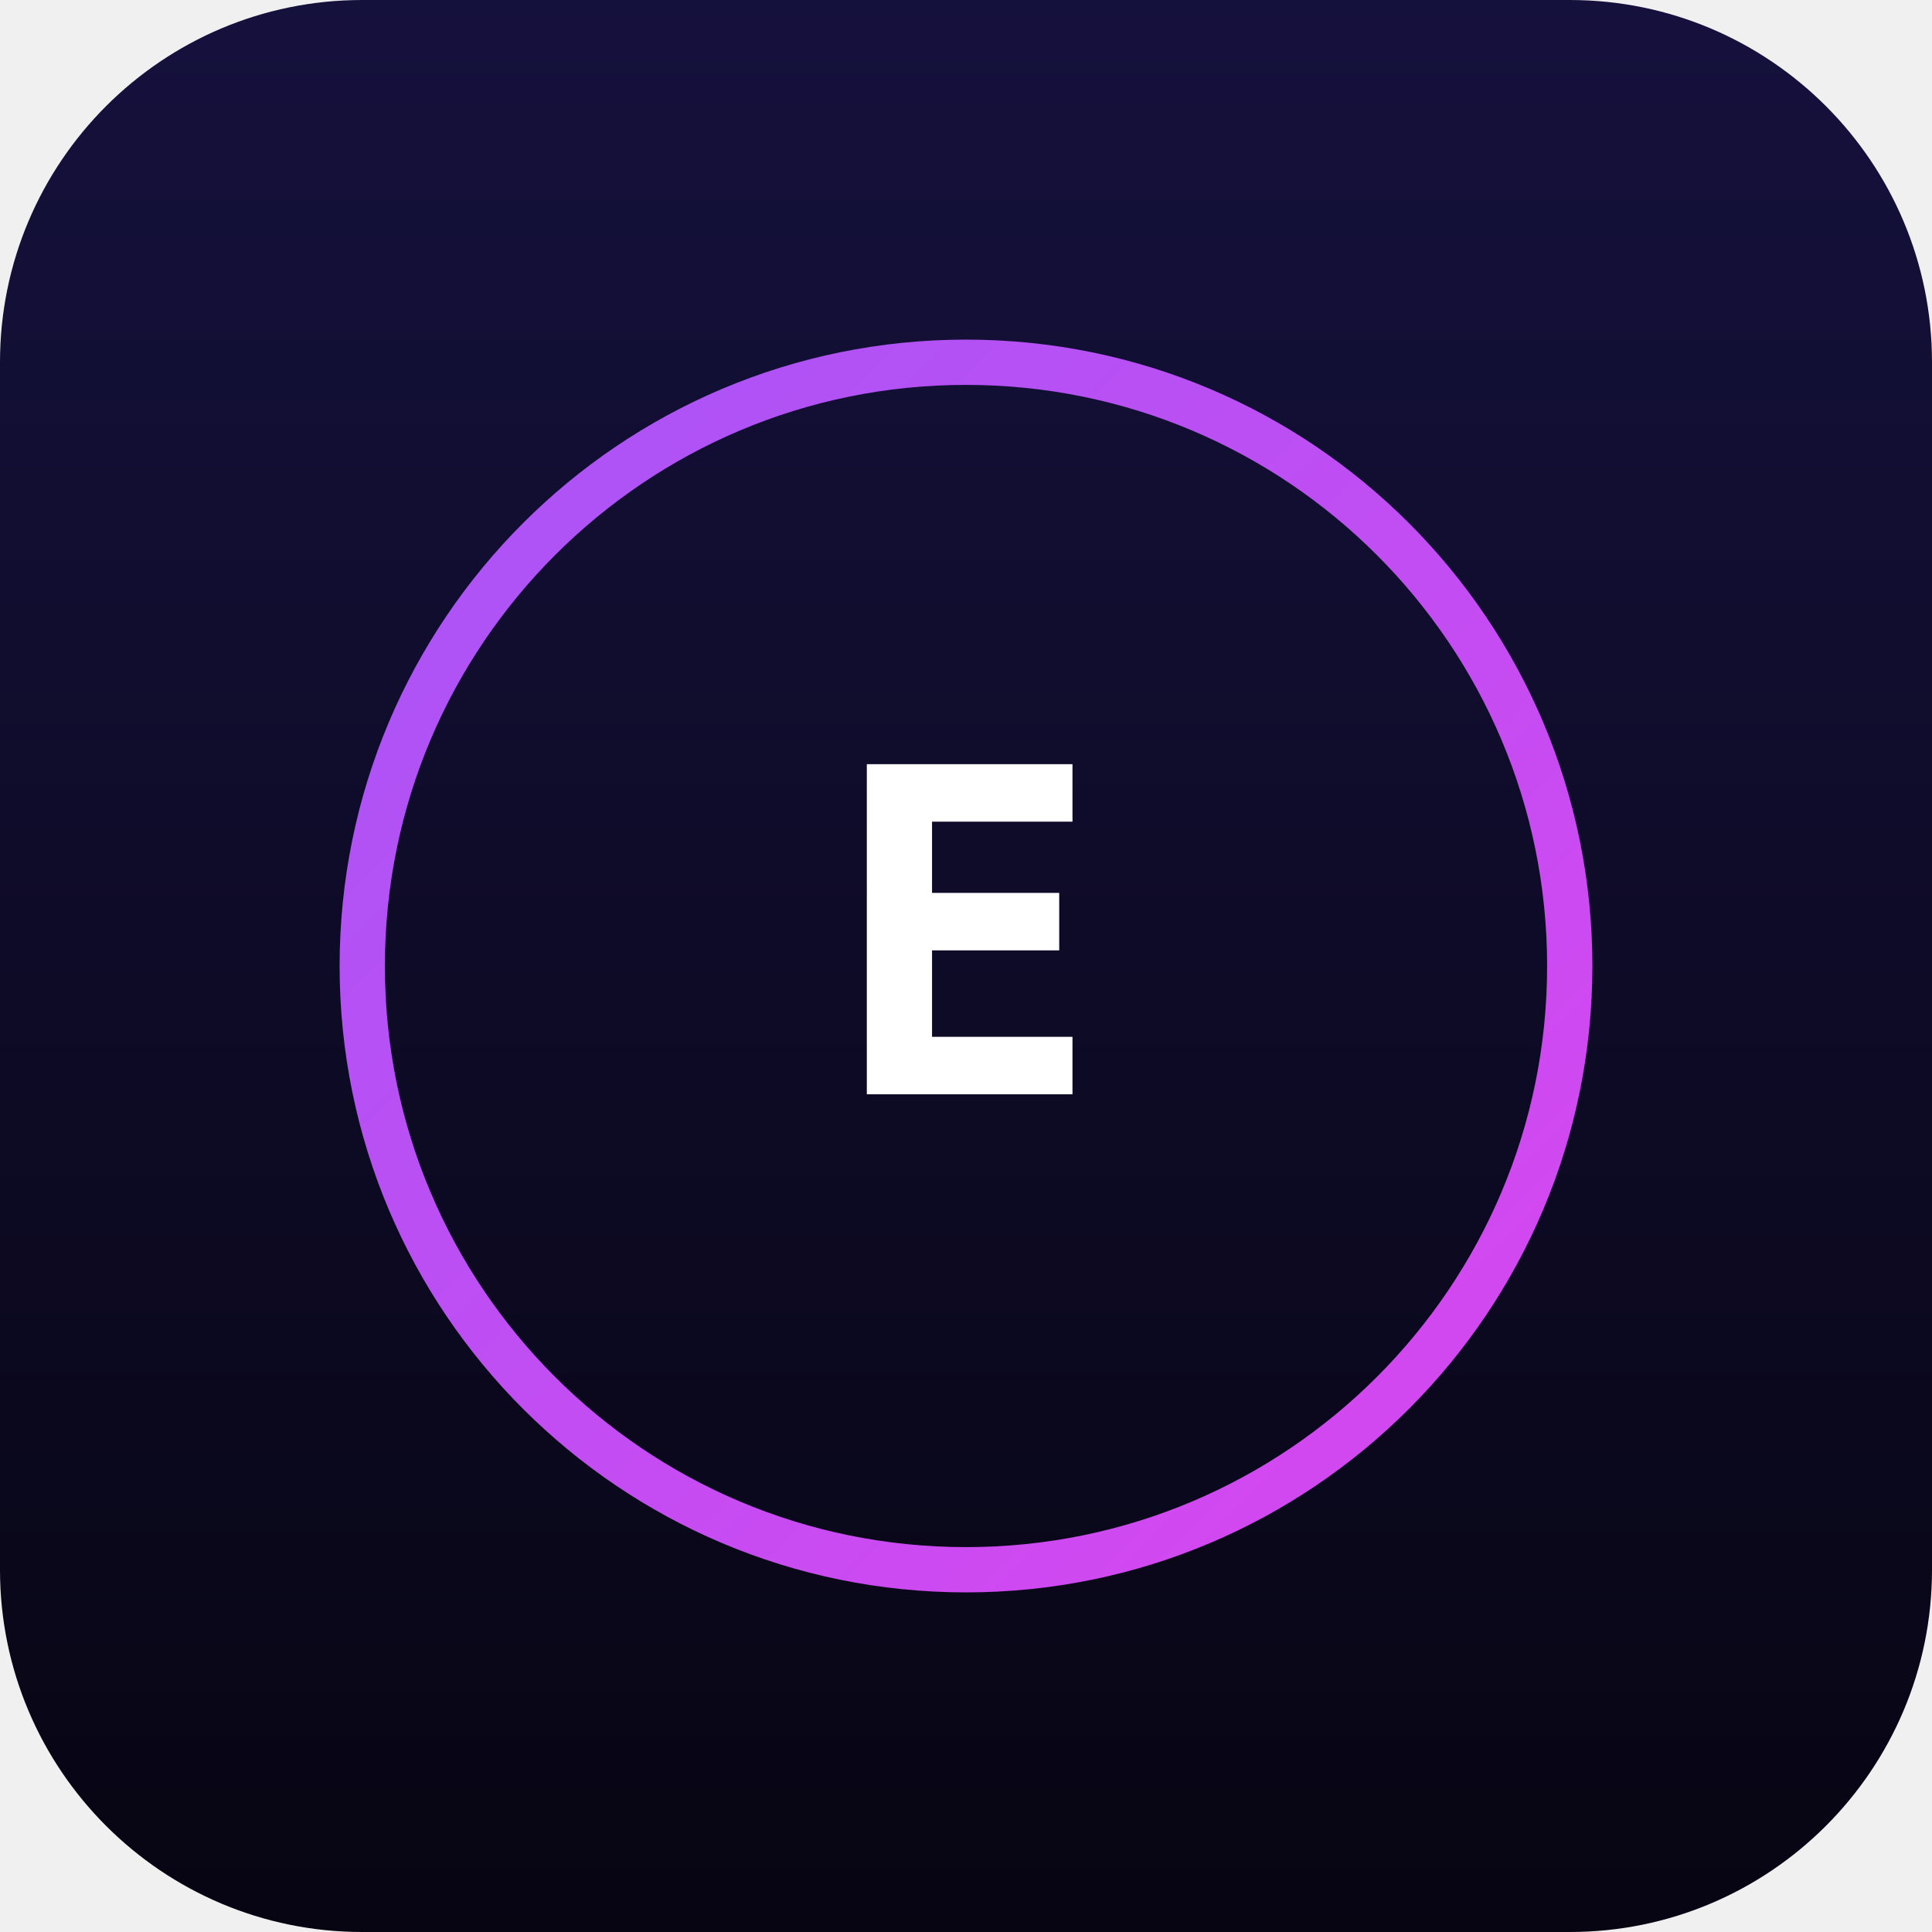
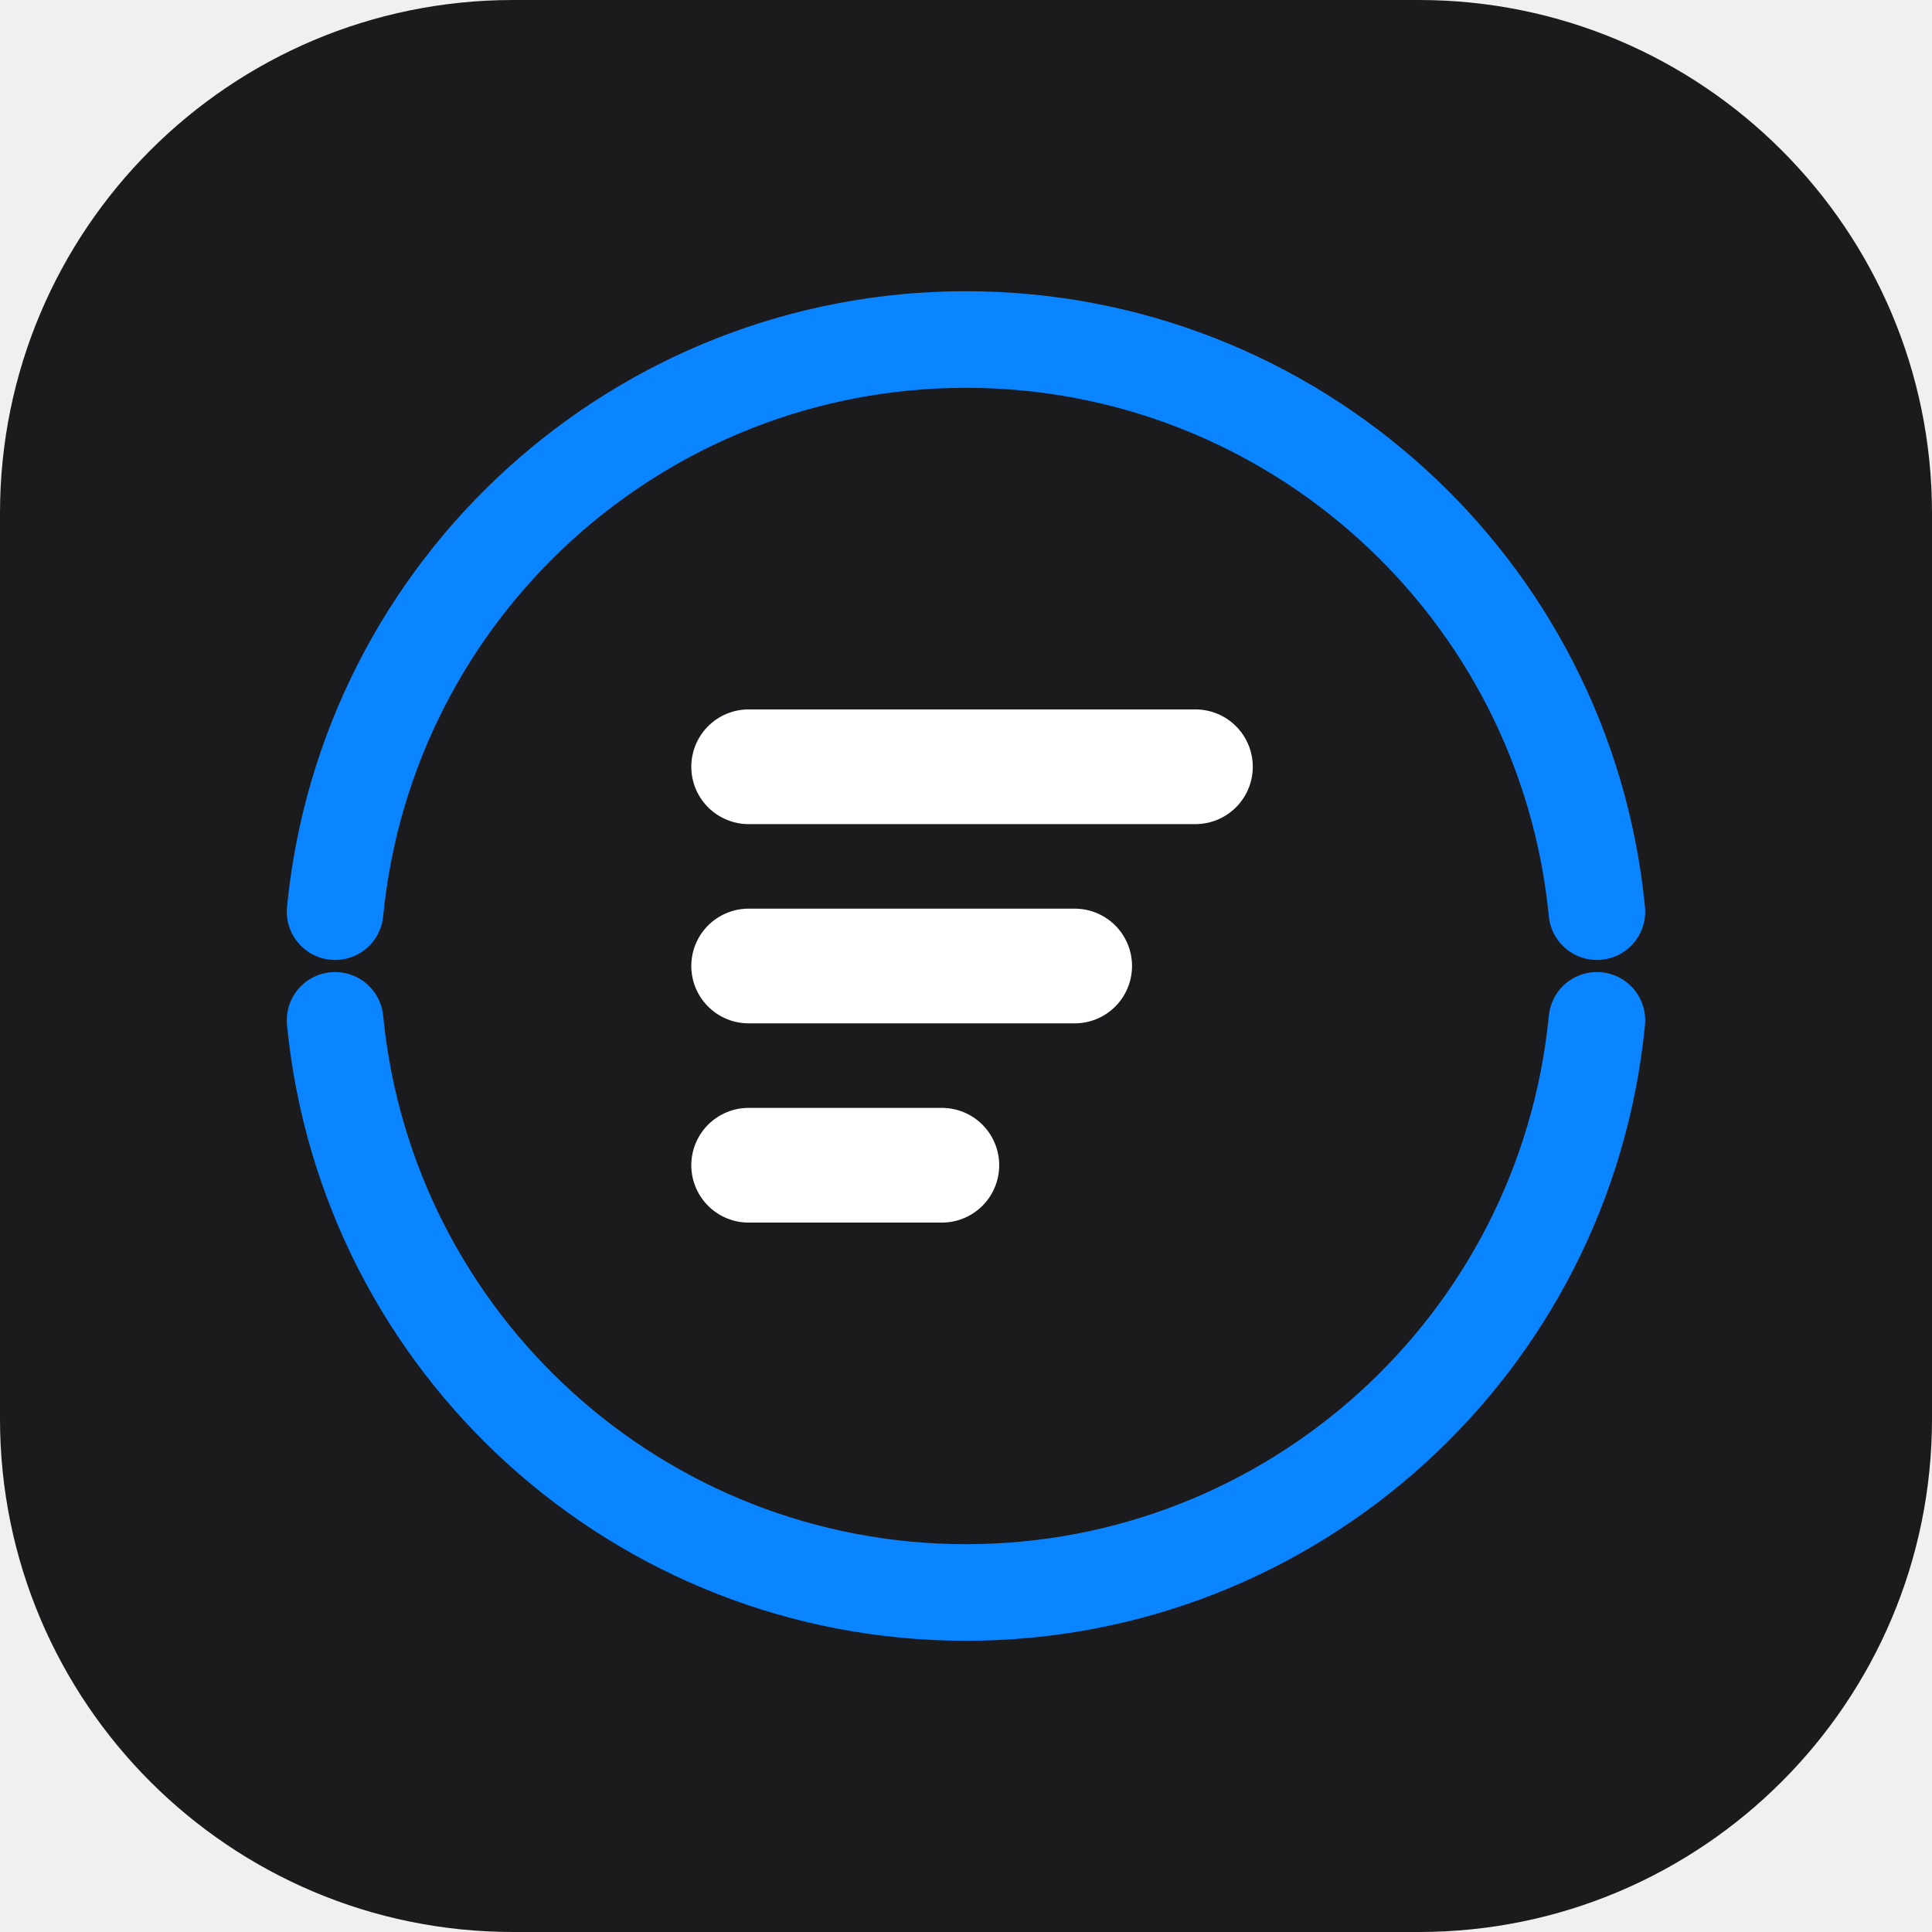
- <svg xmlns="http://www.w3.org/2000/svg" viewBox="0 0 512 512">
-   <defs>
-     <linearGradient id="bg" x1="0" y1="0" x2="0" y2="1">
-       <stop offset="0%" stop-color="#15113d" />
-       <stop offset="100%" stop-color="#070512" />
-     </linearGradient>
-     <linearGradient id="ring" x1="0" y1="0" x2="1" y2="1">
-       <stop offset="0%" stop-color="#a855f7" />
-       <stop offset="100%" stop-color="#d946ef" />
-     </linearGradient>
-   </defs>
-   <rect width="512" height="512" rx="96" fill="url(#bg)" />
-   <circle cx="256" cy="256" r="160" fill="none" stroke="url(#ring)" stroke-width="12" />
-   <text x="256" y="290" text-anchor="middle" font-family="ui-monospace, monospace" font-size="120" font-weight="900" fill="#fff">E</text>
+ <svg xmlns="http://www.w3.org/2000/svg" viewBox="0 0 32 32">
+   <rect width="32" height="32" rx="8.5" fill="#1b1b1e" />
+   <path d="M5.55 15.1A10.5 10.5 0 0 1 26.45 15.1M26.45 16.9A10.5 10.5 0 0 1 5.55 16.9" fill="none" stroke="#0a84ff" stroke-width="1.6" stroke-linecap="round" />
+   <path d="M12.4 12.7h7.4M12.4 16h5.4M12.4 19.3h3.2" stroke="#fff" stroke-width="1.9" stroke-linecap="round" />
</svg>
